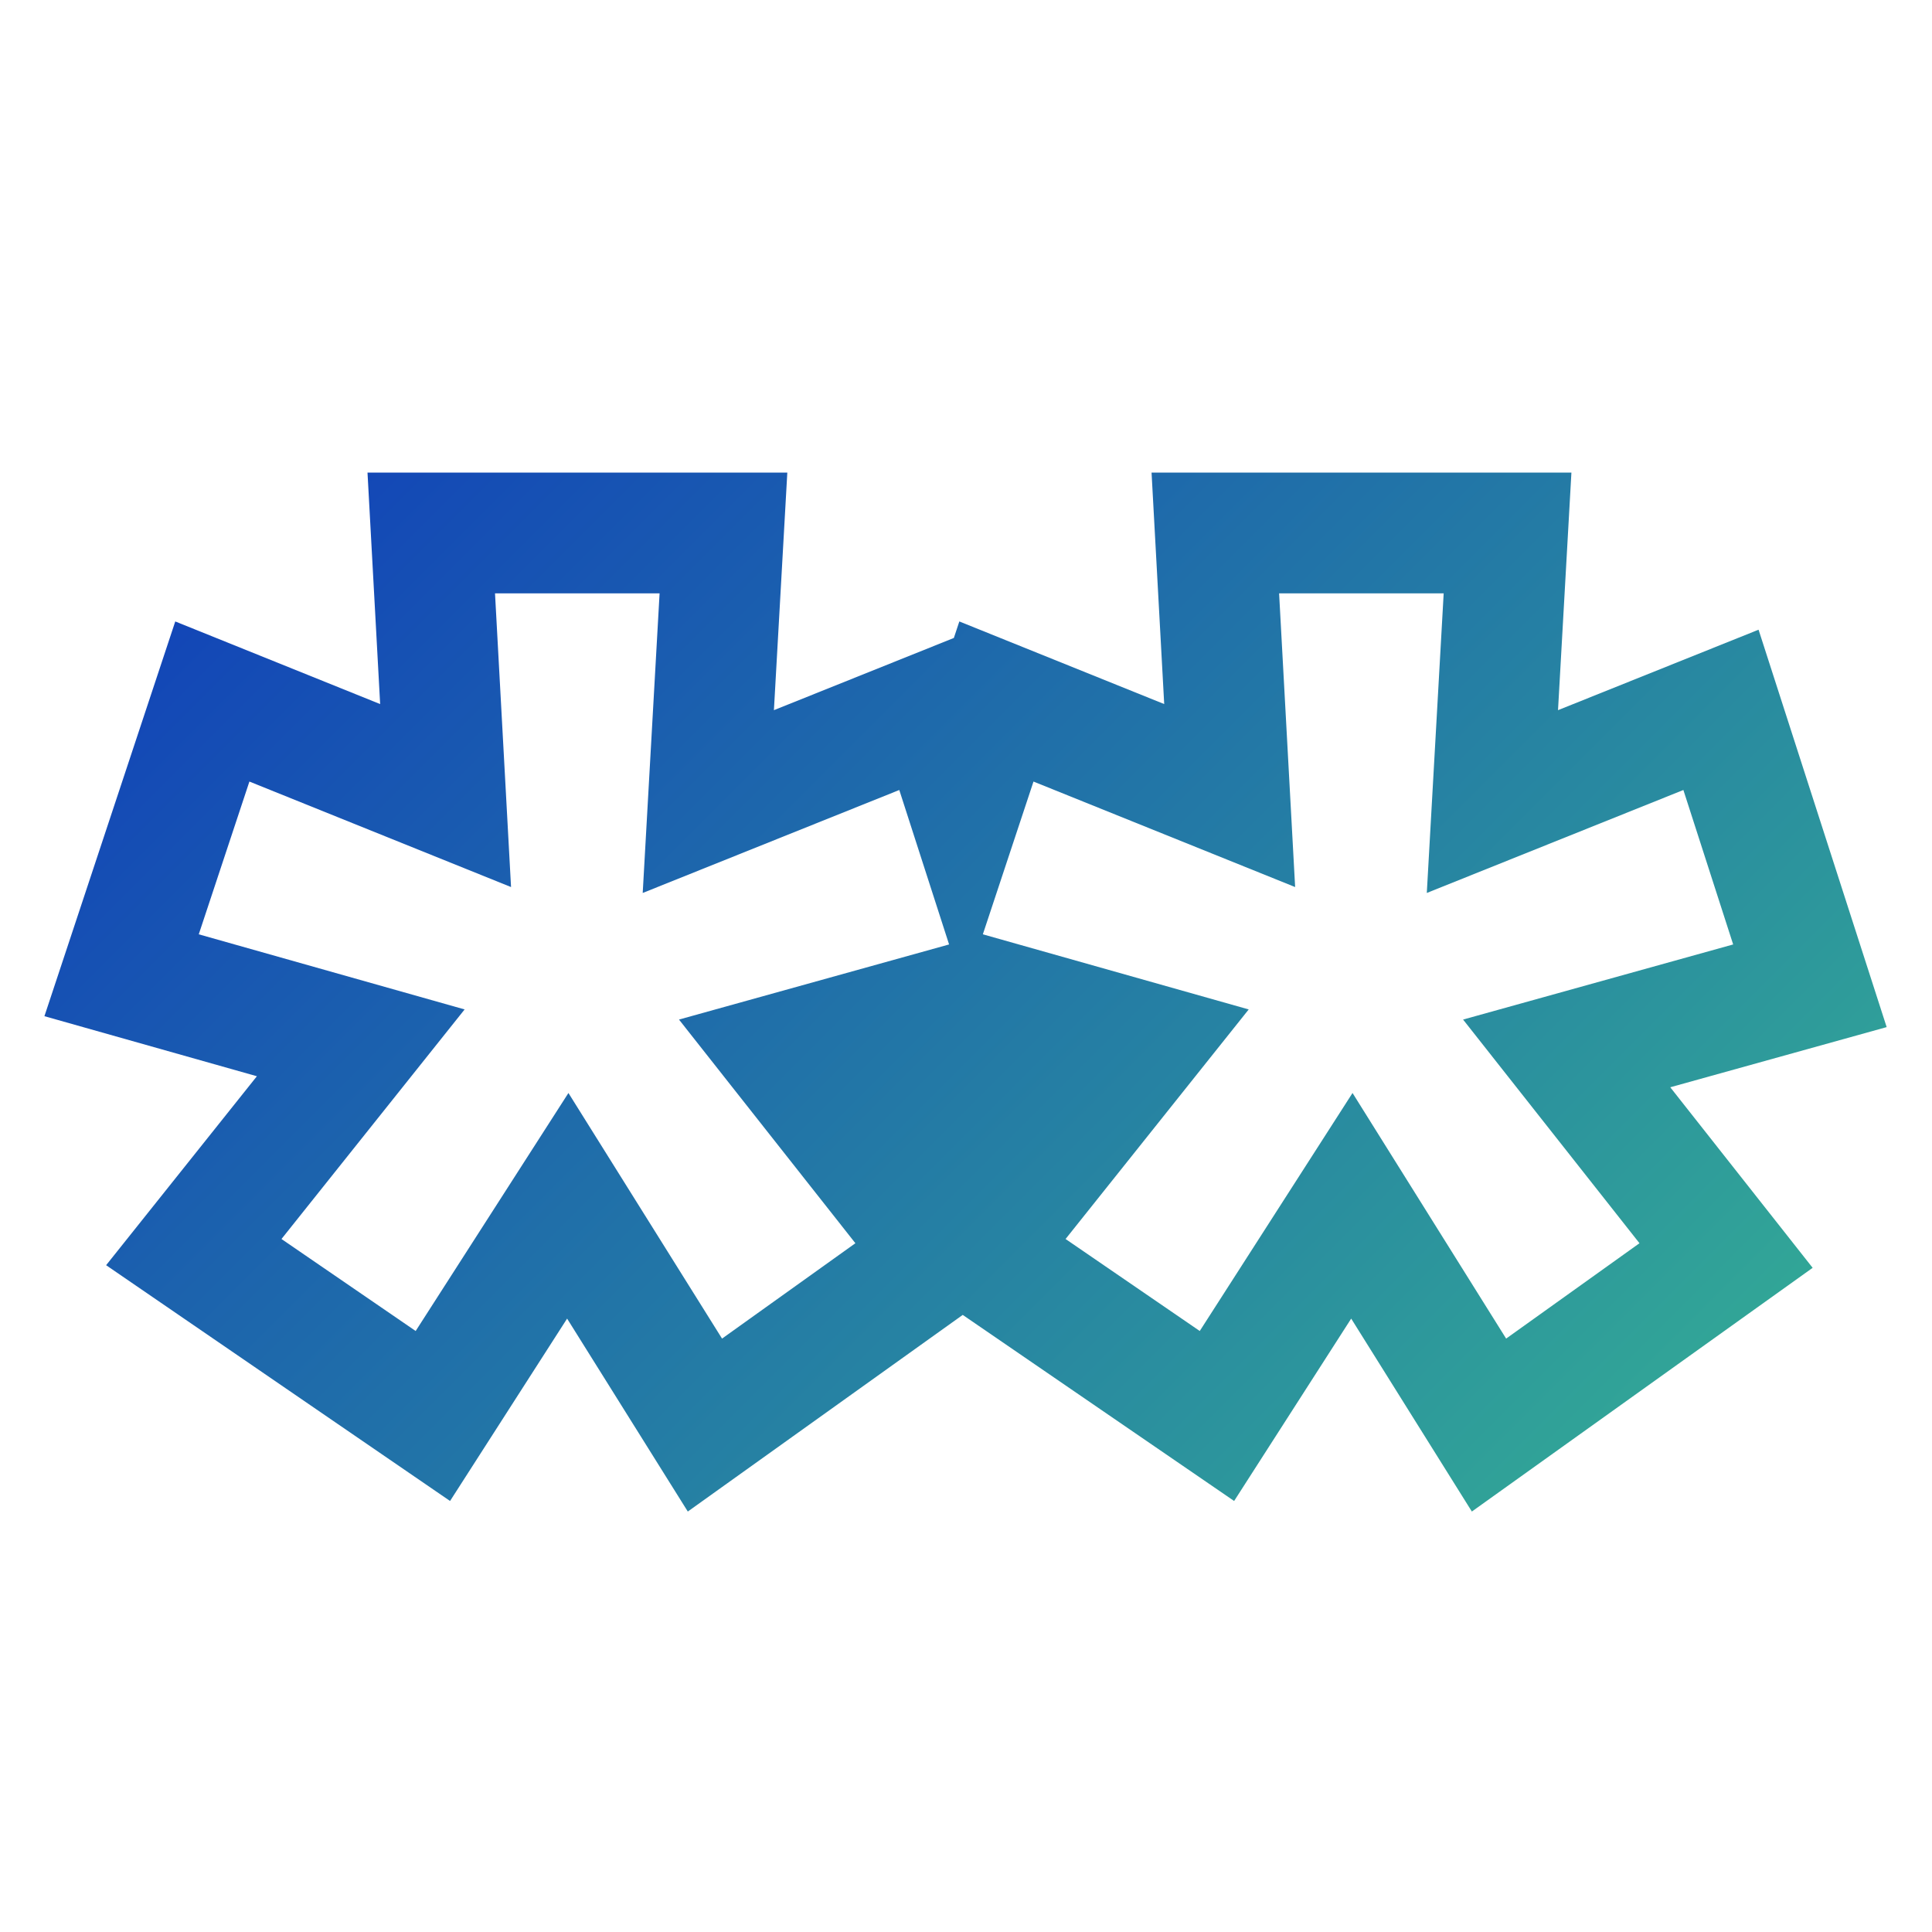
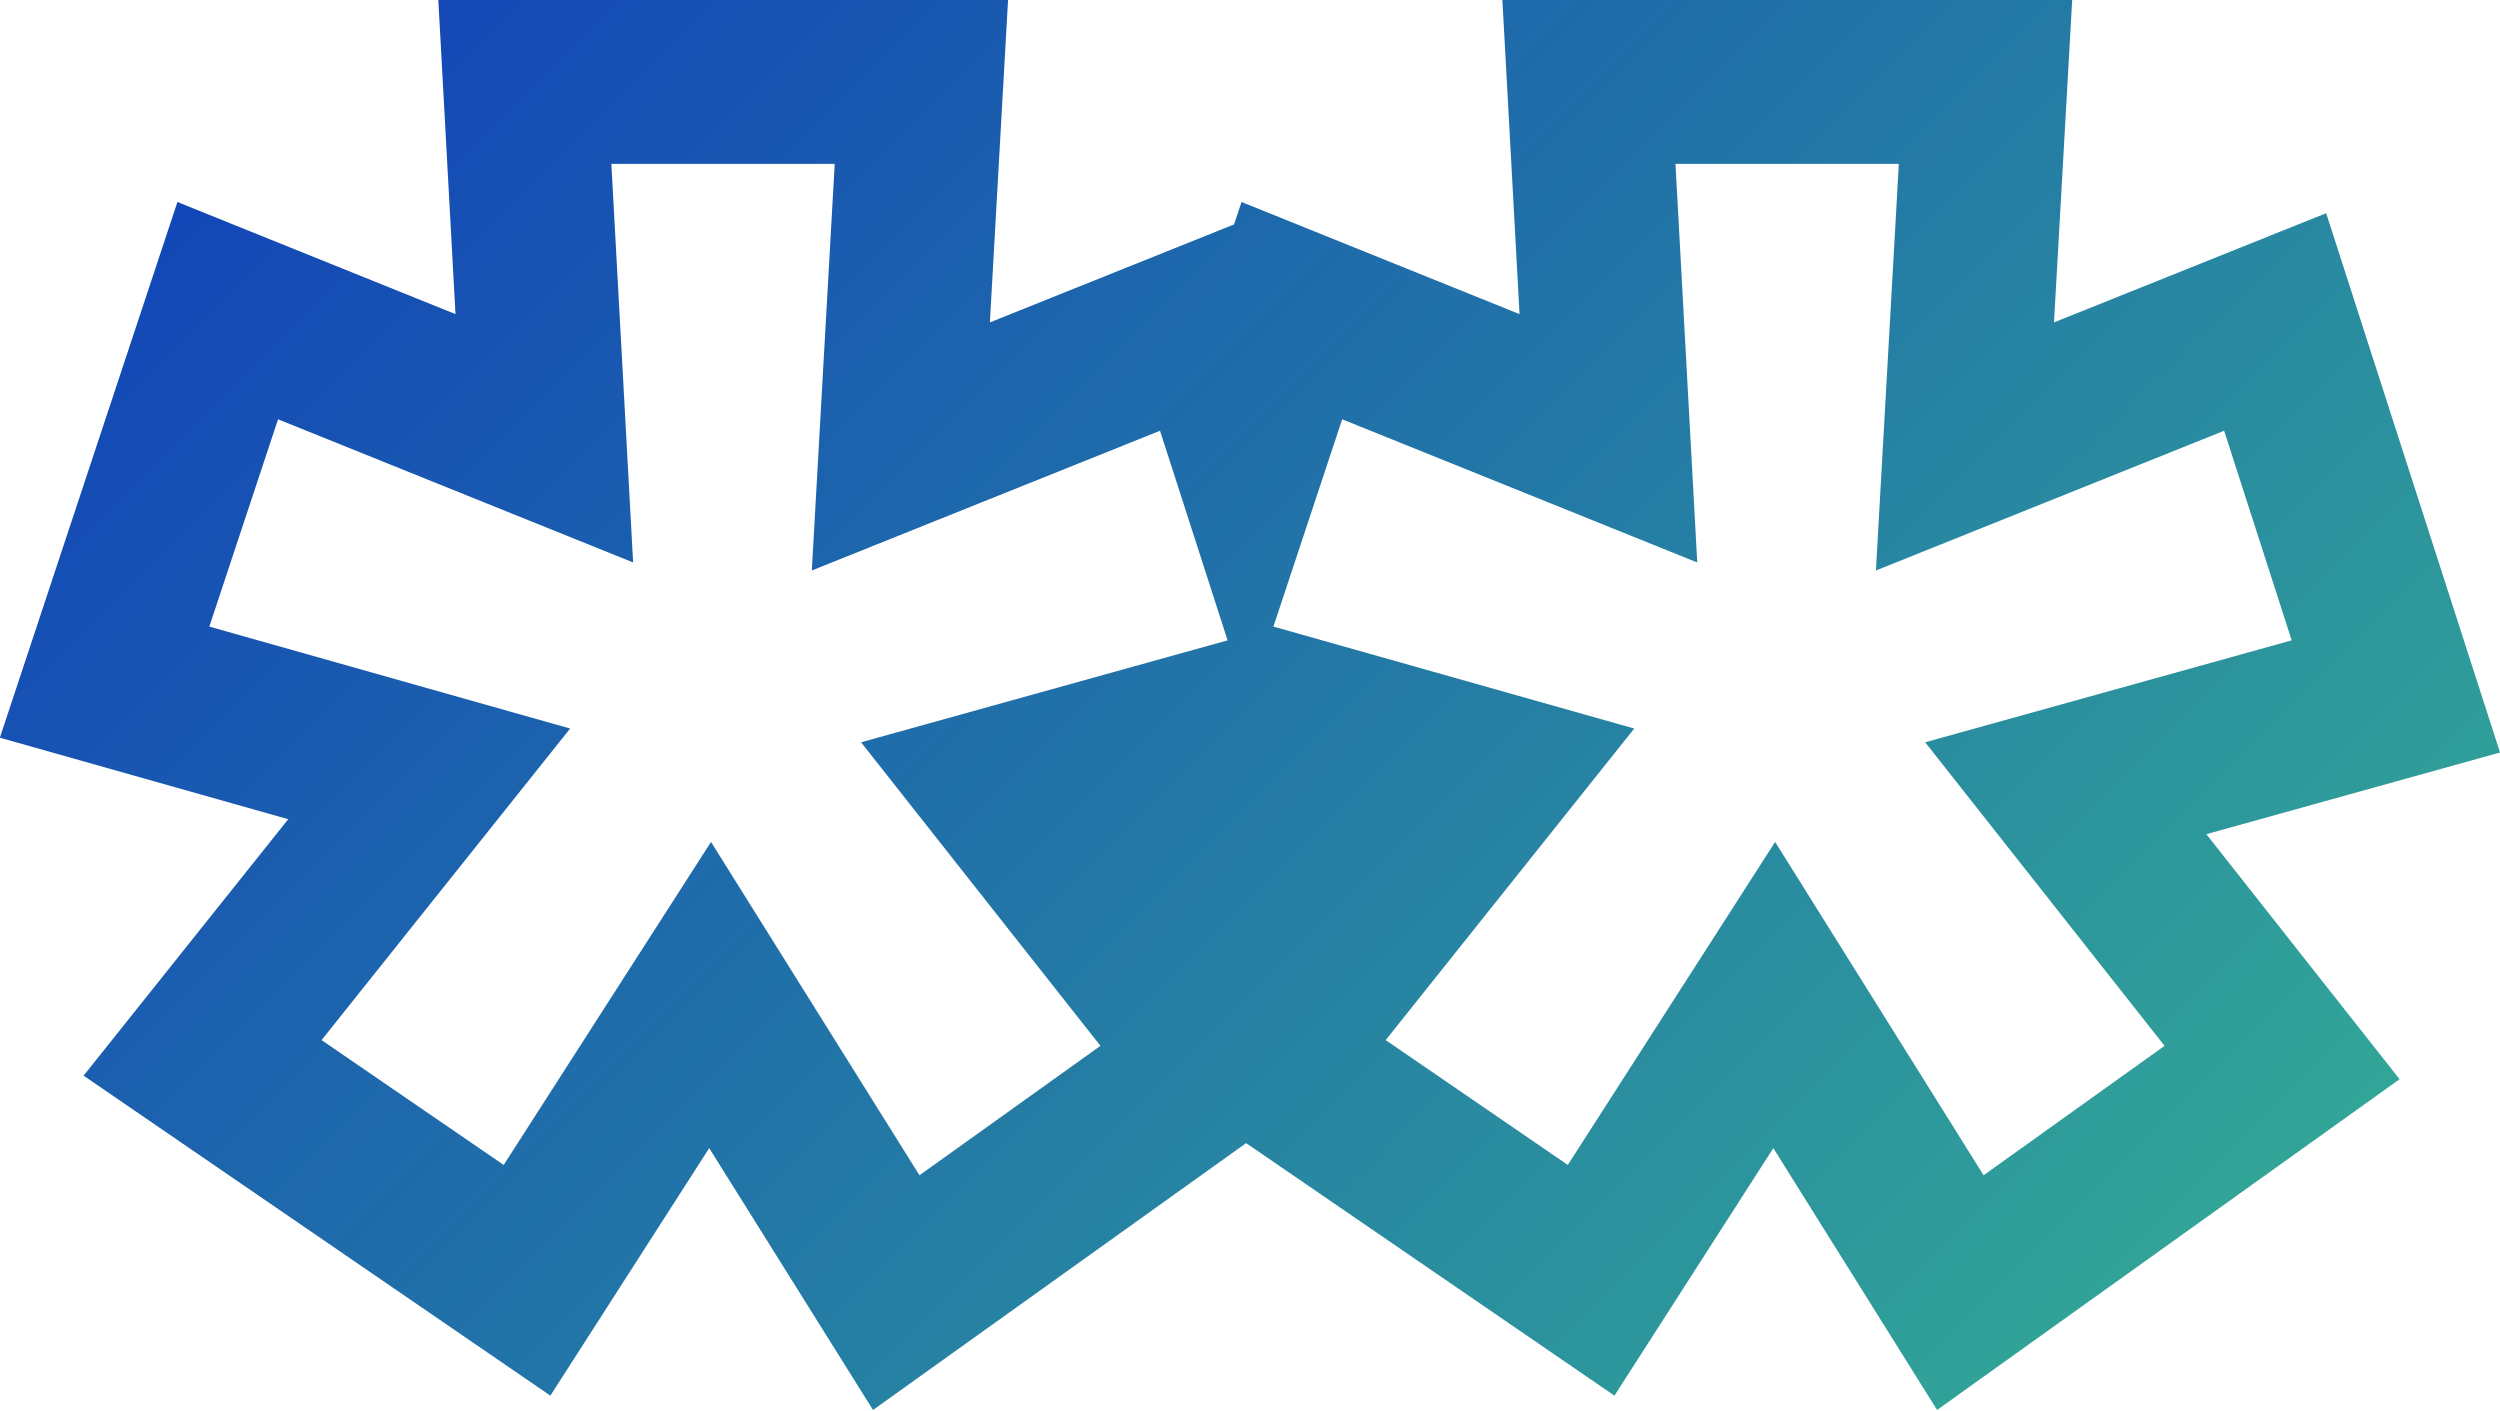
- <svg xmlns="http://www.w3.org/2000/svg" version="1.1" viewBox="0 0 135.47 135.47">
+ <svg xmlns="http://www.w3.org/2000/svg" version="1.1" viewBox="0 0 488.2 275.5">
  <defs>
-     <linearGradient id="linearGradient932" x1="16" x2="496" y1="16" y2="496" gradientUnits="userSpaceOnUse">
-       <stop stop-color="#e59912" offset="0" />
-       <stop stop-color="#bbda3b" offset="1" />
-     </linearGradient>
    <linearGradient id="linearGradient1416" x2="512" y2="512" gradientUnits="userSpaceOnUse">
      <stop stop-color="#0825c2" offset="0" />
      <stop stop-color="#3cc68c" offset="1" />
    </linearGradient>
  </defs>
-   <g display="none">
-     <path transform="scale(.26458)" d="m48 16c-16 0-32 16-32 32v416c0 16 16 32 32 32h416c16 0 32-16 32-32v-416c0-16-16-32-32-32zm83.188 141.25h43.617l-4.473 79.406 67.998-27.289 13.197 40.934-71.578 19.906 46.748 59.275-35.34 25.275-40.709-65.09-40.486 63.076-35.564-24.381 48.537-60.84-70.457-19.908 13.42-40.484 69.34 27.959zm207.8 0h43.617l-4.473 79.406 67.998-27.289 13.195 40.934-71.576 19.906 46.748 59.275-35.34 25.275-40.709-65.09-40.486 63.076-35.564-24.381 48.537-60.84-70.459-19.908 13.422-40.484 69.34 27.959z" fill="url(#linearGradient932)" />
-   </g>
  <g>
-     <path transform="scale(.26458)" d="m97.396 125.25 3.352 61.344-54.301-21.895-34.674 104.61 56.309 15.916-39.957 50.078 28.375 19.451 62.775 43.037 31.02-48.336 31.986 51.133 72.861-52.111 9.158 6.277 62.768 43.037 31.025-48.336 31.979 51.133 90.318-64.59-37.736-47.85 57.35-15.945-33.949-105.32-53.15 21.326 3.551-62.961h-111.27l3.352 61.344-54.295-21.895-1.451 4.375-47.689 19.137 3.551-62.961h-111.26zm33.791 31.998h43.617l-4.473 79.406 67.998-27.289 13.197 40.934-71.578 19.906 46.748 59.275-35.34 25.275-40.709-65.09-40.486 63.076-35.564-24.381 48.537-60.84-70.457-19.908 13.42-40.484 69.34 27.959-4.25-77.84zm207.8 0h43.617l-4.473 79.406 67.998-27.289 13.195 40.934-71.576 19.906 46.748 59.275-35.34 25.275-40.709-65.09-40.486 63.076-35.564-24.381 48.537-60.84-70.459-19.908 13.422-40.484 69.34 27.959-4.25-77.84z" color="#000000" color-rendering="auto" dominant-baseline="auto" fill="url(#linearGradient1416)" image-rendering="auto" shape-rendering="auto" solid-color="#000000" stop-color="#000000" style="font-feature-settings:normal;font-variant-alternates:normal;font-variant-caps:normal;font-variant-east-asian:normal;font-variant-ligatures:normal;font-variant-numeric:normal;font-variant-position:normal;font-variation-settings:normal;inline-size:0;isolation:auto;mix-blend-mode:normal;shape-margin:0;shape-padding:0;text-decoration-color:#000000;text-decoration-line:none;text-decoration-style:solid;text-indent:0;text-orientation:mixed;text-transform:none;white-space:normal" />
-   </g>
-   <g display="none">
-     <g transform="matrix(2.3859 0 0 2.3859 -149.27 -33.832)" stroke-width=".265" aria-label="**">
-       <path d="m70.834 50.593 5.383-6.747-7.814-2.208 1.488-4.49 7.689 3.101-0.471-8.632h4.837l-0.496 8.806 7.541-3.026 1.464 4.539-7.938 2.208 5.184 6.573-3.919 2.803-4.514-7.218-4.49 6.995z" />
-       <path d="m93.878 50.593 5.383-6.747-7.814-2.208 1.488-4.49 7.689 3.101-0.471-8.632h4.837l-0.496 8.806 7.541-3.026 1.464 4.539-7.938 2.208 5.184 6.573-3.919 2.803-4.514-7.218-4.49 6.995z" />
-     </g>
+     <path transform="translate(-11.8 -125.25)" d="m97.396 125.25 3.352 61.344-54.301-21.895-34.674 104.61 56.309 15.916-39.957 50.078 28.375 19.451 62.775 43.037 31.02-48.336 31.986 51.133 72.861-52.111 9.158 6.277 62.768 43.037 31.025-48.336 31.979 51.133 90.318-64.59-37.736-47.85 57.35-15.945-33.949-105.32-53.15 21.326 3.551-62.961h-111.27l3.352 61.344-54.295-21.895-1.451 4.375-47.689 19.137 3.551-62.961h-111.26zm33.791 31.998h43.617l-4.473 79.406 67.998-27.289 13.197 40.934-71.578 19.906 46.748 59.275-35.34 25.275-40.709-65.09-40.486 63.076-35.564-24.381 48.537-60.84-70.457-19.908 13.42-40.484 69.34 27.959-4.25-77.84zm207.8 0h43.617l-4.473 79.406 67.998-27.289 13.195 40.934-71.576 19.906 46.748 59.275-35.34 25.275-40.709-65.09-40.486 63.076-35.564-24.381 48.537-60.84-70.459-19.908 13.422-40.484 69.34 27.959-4.25-77.84z" fill="url(#linearGradient1416)" />
  </g>
</svg>
